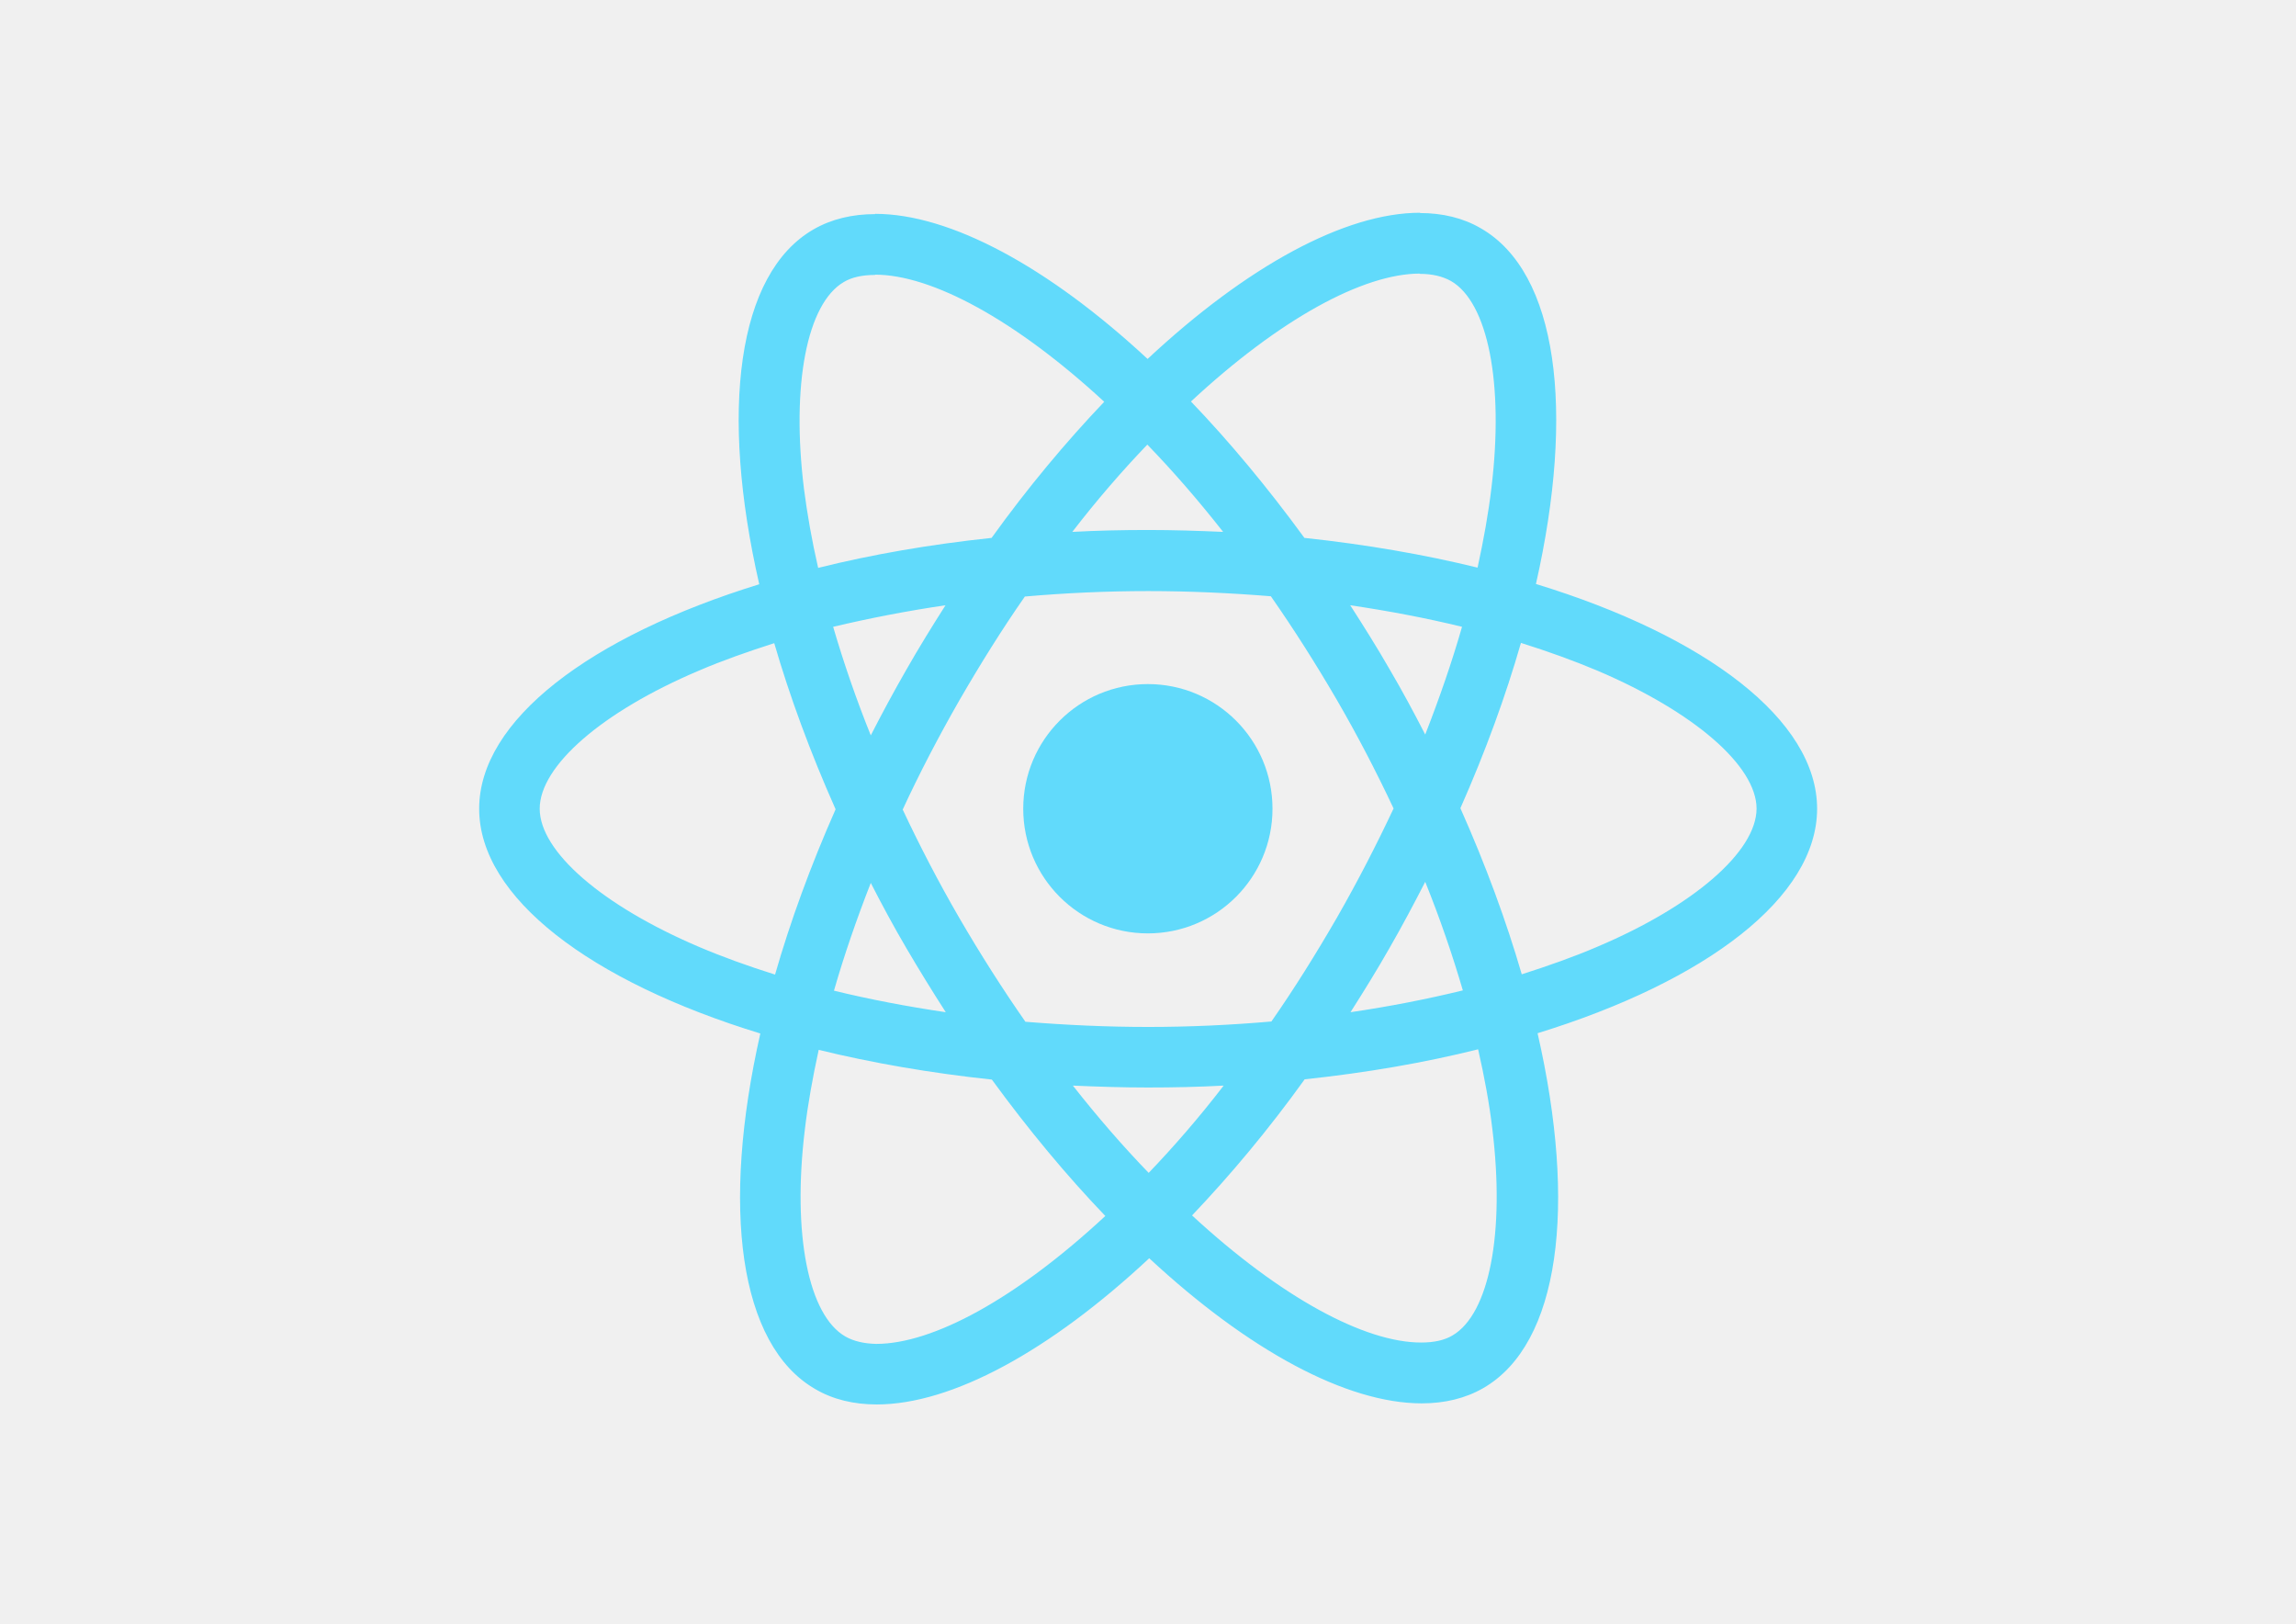
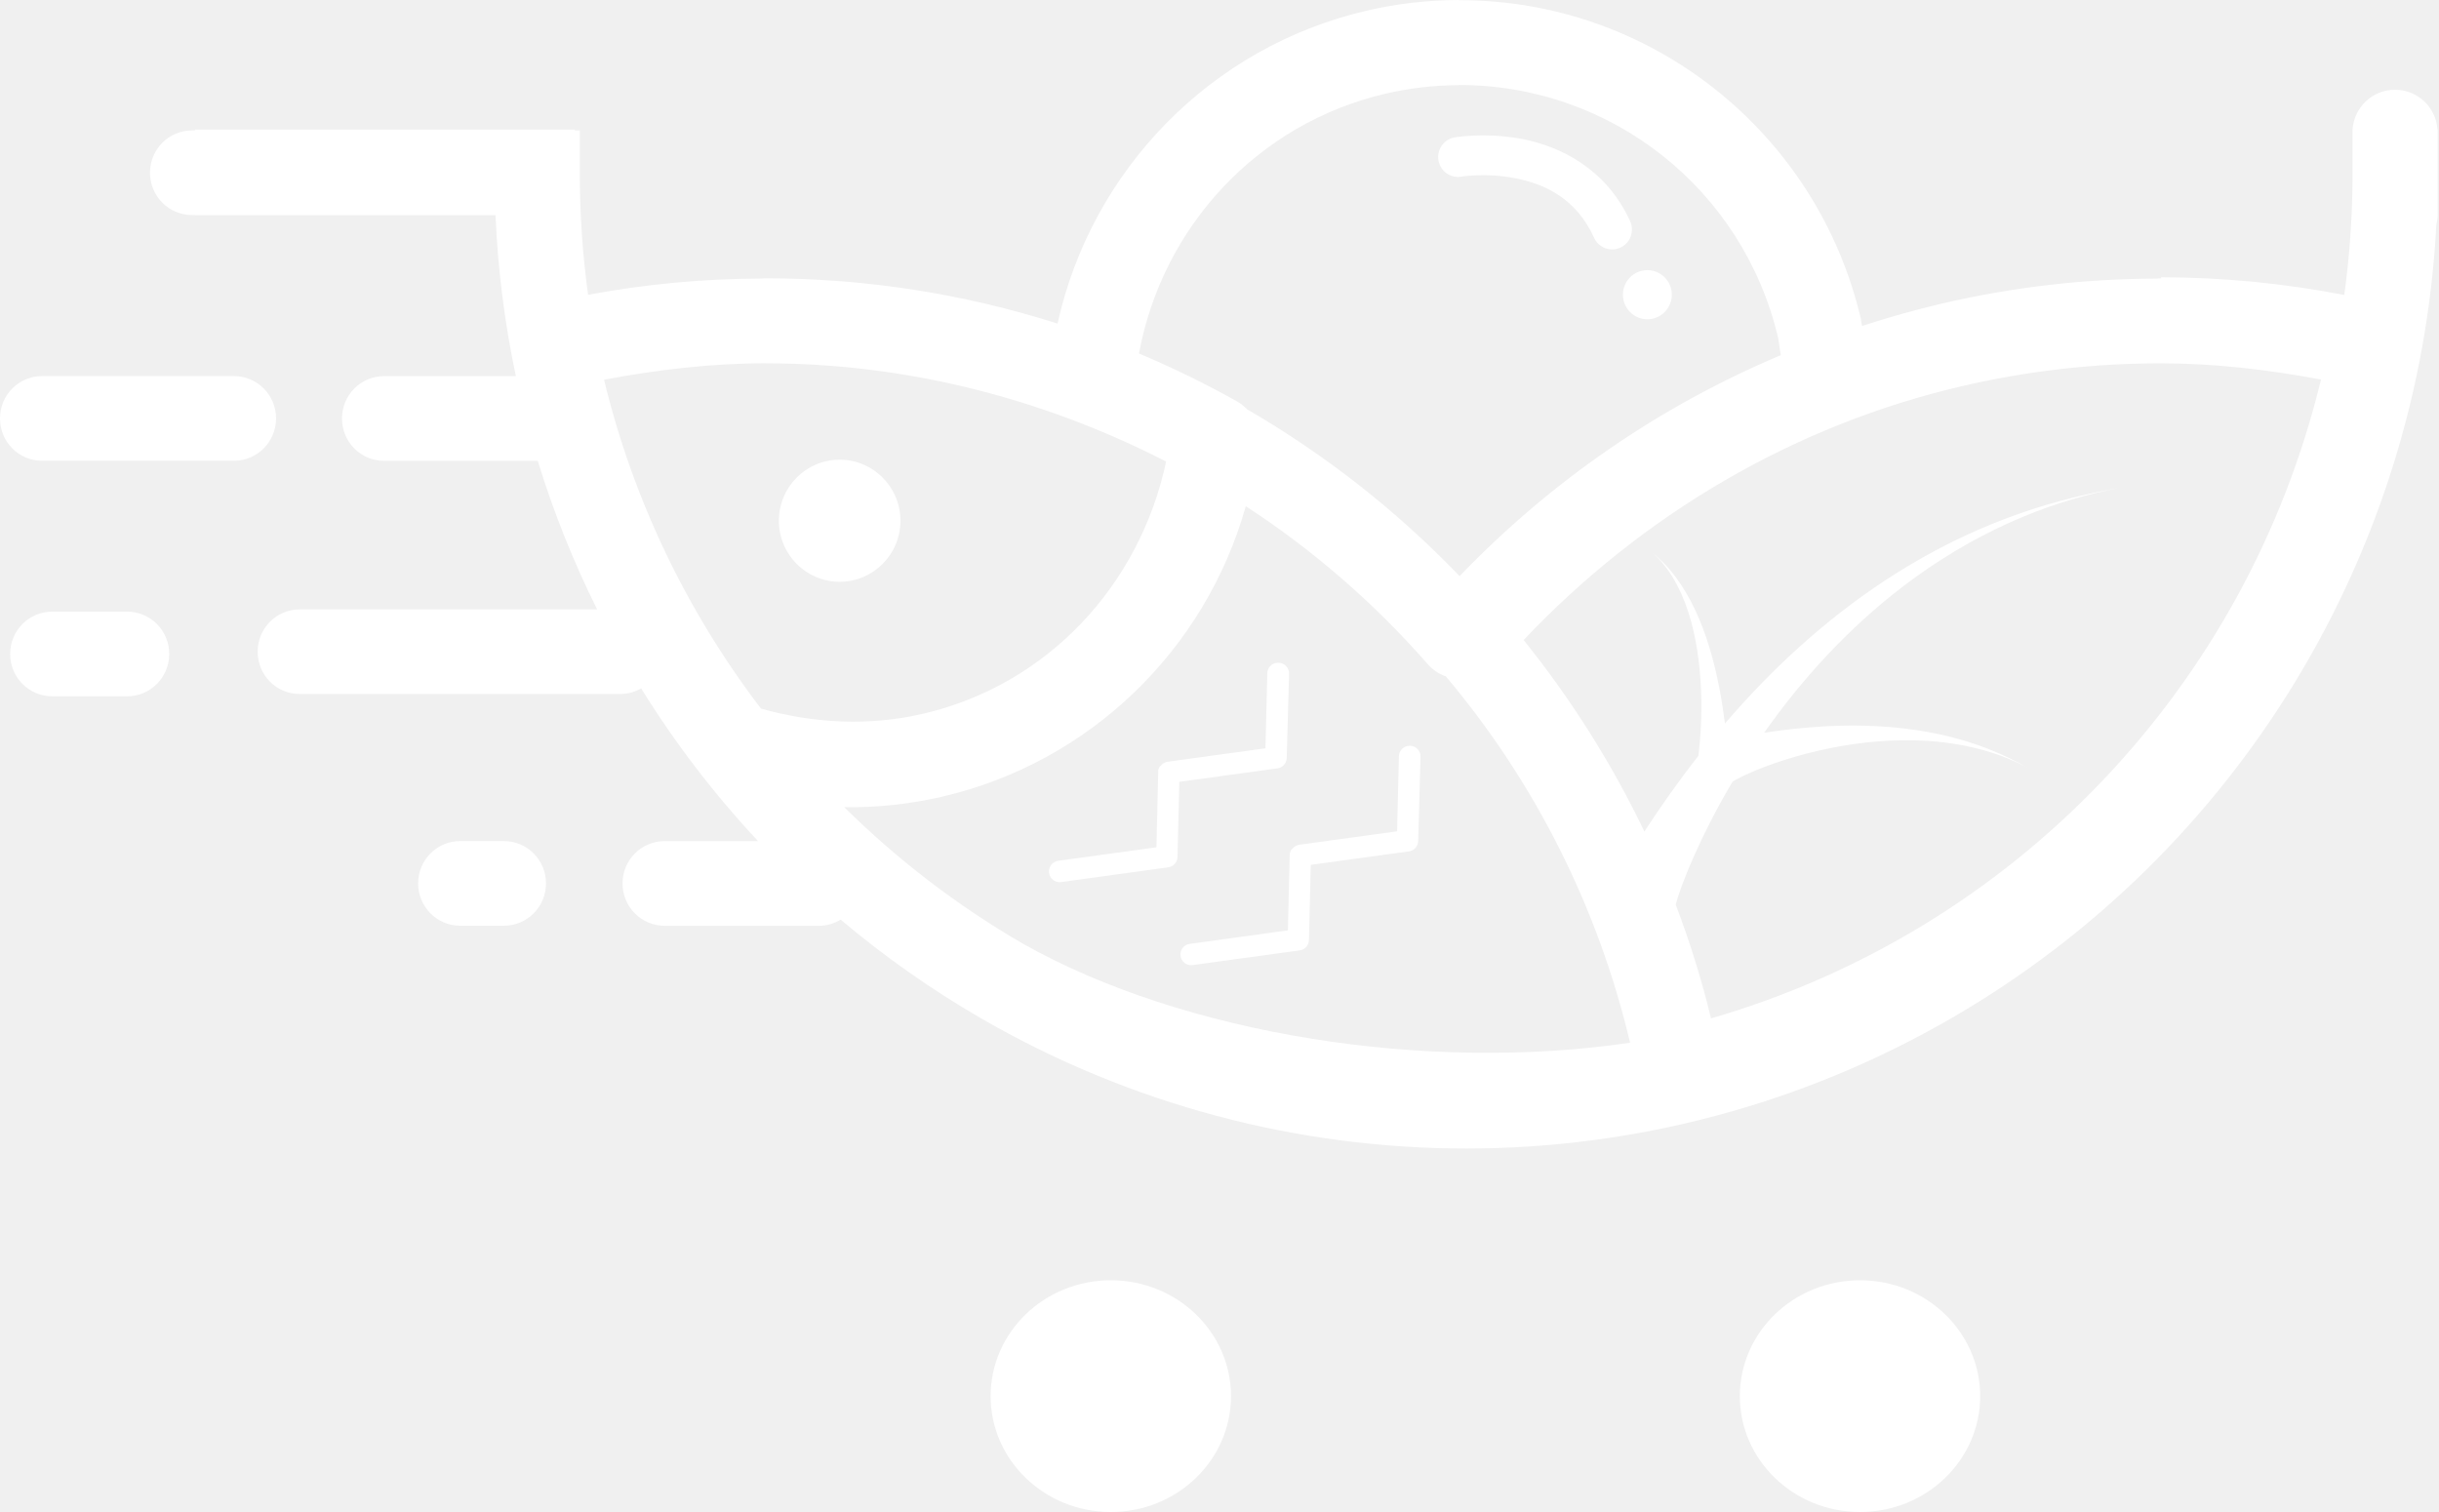
- <svg xmlns="http://www.w3.org/2000/svg" viewBox="0 0 841.9 595.3">
-   <g fill="#61DAFB">
-     <path d="M666.3 296.5c0-32.5-40.7-63.3-103.1-82.4 14.4-63.6 8-114.2-20.2-130.4-6.5-3.8-14.1-5.6-22.4-5.6v22.3c4.6 0 8.3.9 11.4 2.6 13.6 7.8 19.5 37.5 14.9 75.7-1.1 9.4-2.9 19.3-5.1 29.4-19.6-4.8-41-8.5-63.5-10.9-13.5-18.5-27.5-35.3-41.6-50 32.6-30.3 63.2-46.9 84-46.9V78c-27.5 0-63.5 19.6-99.9 53.6-36.4-33.8-72.4-53.2-99.9-53.2v22.3c20.7 0 51.4 16.5 84 46.6-14 14.7-28 31.4-41.3 49.9-22.6 2.4-44 6.1-63.6 11-2.3-10-4-19.7-5.2-29-4.7-38.2 1.1-67.9 14.6-75.8 3-1.8 6.9-2.6 11.5-2.6V78.5c-8.4 0-16 1.8-22.6 5.6-28.1 16.2-34.4 66.7-19.9 130.1-62.2 19.2-102.7 49.9-102.7 82.3 0 32.5 40.7 63.3 103.1 82.4-14.4 63.6-8 114.2 20.2 130.4 6.5 3.8 14.1 5.6 22.5 5.6 27.5 0 63.5-19.6 99.9-53.6 36.4 33.8 72.4 53.2 99.9 53.2 8.4 0 16-1.8 22.6-5.6 28.1-16.2 34.4-66.7 19.9-130.1 62-19.1 102.5-49.9 102.5-82.3zm-130.2-66.7c-3.7 12.9-8.3 26.2-13.5 39.5-4.1-8-8.4-16-13.1-24-4.6-8-9.5-15.8-14.4-23.4 14.2 2.1 27.9 4.7 41 7.9zm-45.8 106.5c-7.8 13.5-15.8 26.3-24.1 38.2-14.9 1.3-30 2-45.2 2-15.1 0-30.2-.7-45-1.9-8.3-11.9-16.4-24.6-24.2-38-7.6-13.1-14.5-26.4-20.8-39.8 6.2-13.4 13.2-26.8 20.7-39.9 7.8-13.5 15.8-26.3 24.1-38.2 14.9-1.3 30-2 45.2-2 15.1 0 30.2.7 45 1.9 8.3 11.9 16.4 24.6 24.2 38 7.6 13.1 14.5 26.4 20.8 39.8-6.3 13.4-13.2 26.8-20.7 39.9zm32.3-13c5.4 13.4 10 26.8 13.8 39.8-13.1 3.2-26.9 5.9-41.2 8 4.9-7.7 9.8-15.6 14.4-23.7 4.6-8 8.9-16.1 13-24.1zM421.2 430c-9.3-9.6-18.6-20.3-27.8-32 9 .4 18.2.7 27.5.7 9.4 0 18.7-.2 27.8-.7-9 11.7-18.3 22.4-27.5 32zm-74.4-58.9c-14.2-2.1-27.9-4.7-41-7.9 3.7-12.9 8.3-26.2 13.5-39.5 4.1 8 8.4 16 13.1 24 4.7 8 9.5 15.8 14.4 23.4zM420.7 163c9.3 9.6 18.6 20.3 27.8 32-9-.4-18.2-.7-27.5-.7-9.4 0-18.7.2-27.8.7 9-11.7 18.3-22.4 27.5-32zm-74 58.9c-4.9 7.7-9.8 15.6-14.4 23.7-4.6 8-8.9 16-13 24-5.4-13.4-10-26.8-13.8-39.8 13.1-3.1 26.9-5.8 41.2-7.9zm-90.5 125.2c-35.4-15.1-58.3-34.9-58.3-50.6 0-15.7 22.9-35.6 58.3-50.6 8.6-3.7 18-7 27.7-10.1 5.7 19.6 13.2 40 22.5 60.9-9.2 20.8-16.6 41.1-22.2 60.6-9.9-3.1-19.3-6.5-28-10.2zM310 490c-13.6-7.8-19.5-37.5-14.9-75.7 1.1-9.4 2.9-19.3 5.1-29.4 19.6 4.8 41 8.5 63.5 10.9 13.5 18.5 27.5 35.3 41.6 50-32.6 30.3-63.2 46.9-84 46.9-4.5-.1-8.3-1-11.3-2.7zm237.2-76.2c4.7 38.2-1.1 67.9-14.6 75.8-3 1.8-6.9 2.6-11.5 2.6-20.7 0-51.4-16.5-84-46.6 14-14.7 28-31.4 41.3-49.9 22.6-2.4 44-6.1 63.6-11 2.3 10.1 4.1 19.8 5.2 29.1zm38.5-66.7c-8.6 3.7-18 7-27.7 10.1-5.7-19.6-13.2-40-22.5-60.9 9.2-20.8 16.6-41.1 22.2-60.6 9.9 3.1 19.3 6.5 28.1 10.2 35.4 15.1 58.3 34.9 58.3 50.6-.1 15.7-23 35.6-58.4 50.6zM320.8 78.4z" />
-     <circle cx="420.9" cy="296.5" r="45.7" />
-     <path d="M520.5 78.1z" />
-   </g>
+ <svg xmlns="http://www.w3.org/2000/svg" width="50" height="31" viewBox="0 0 50 31" fill="none">
+   <path d="M29.898 -3.05176e-05C29.262 0.003 28.627 0.075 28.007 0.221C24.818 0.966 22.377 3.487 21.68 6.634C19.754 6.022 17.738 5.706 15.702 5.706H15.697C15.69 5.706 15.683 5.706 15.677 5.706C15.651 5.706 15.625 5.708 15.6 5.711C14.41 5.715 13.224 5.826 12.056 6.044C11.943 5.225 11.886 4.393 11.886 3.552V2.675H11.785V2.658H3.998V2.674H3.939C3.46 2.674 3.075 3.061 3.075 3.541C3.075 4.022 3.46 4.409 3.939 4.409H3.998V4.412H10.158C10.206 5.531 10.347 6.634 10.575 7.712H7.875C7.396 7.712 7.011 8.099 7.011 8.58C7.011 9.061 7.396 9.448 7.875 9.448H11.024C11.347 10.498 11.754 11.516 12.241 12.494H6.145C5.667 12.494 5.282 12.881 5.282 13.362C5.282 13.842 5.667 14.229 6.145 14.229H12.713C12.87 14.229 13.017 14.187 13.144 14.114C13.836 15.231 14.638 16.281 15.541 17.245H13.626C13.148 17.245 12.762 17.632 12.762 18.113C12.762 18.593 13.148 18.981 13.626 18.981H16.786C16.95 18.981 17.103 18.934 17.234 18.855C18.12 19.603 19.078 20.279 20.101 20.872C26.266 24.443 33.864 24.439 40.026 20.863C45.881 17.466 49.597 11.33 49.946 4.598C49.964 4.529 49.974 4.457 49.974 4.383V3.535V2.718V2.656H49.969C49.938 2.199 49.562 1.84 49.099 1.84C48.634 1.84 48.257 2.201 48.227 2.66V2.696C48.227 2.703 48.227 2.71 48.227 2.718V3.671C48.222 4.473 48.166 5.266 48.058 6.048C46.819 5.807 45.56 5.686 44.297 5.685L44.301 5.688L44.305 5.707C44.272 5.707 44.239 5.708 44.206 5.712C42.729 5.716 41.257 5.887 39.818 6.222C39.262 6.352 38.714 6.506 38.174 6.683C38.167 6.651 38.161 6.618 38.154 6.586L38.15 6.549V6.546C37.256 2.711 33.833 -0.006 29.909 0.004C29.909 0.004 29.905 0.004 29.905 0.004L29.898 -3.05176e-05ZM29.902 1.743H29.906C33.033 1.738 35.742 3.885 36.455 6.94L36.459 6.977C36.479 7.078 36.486 7.181 36.507 7.282C34.023 8.327 31.79 9.868 29.922 11.812C28.632 10.47 27.167 9.32 25.567 8.393C25.506 8.328 25.435 8.272 25.357 8.229C24.705 7.863 24.035 7.536 23.349 7.248C23.833 4.64 25.786 2.532 28.401 1.921C28.893 1.807 29.396 1.748 29.901 1.746L29.902 1.743ZM30.445 2.776C30.07 2.773 29.819 2.817 29.819 2.817C29.767 2.827 29.716 2.846 29.671 2.875C29.626 2.904 29.587 2.941 29.557 2.985C29.526 3.029 29.504 3.078 29.493 3.131C29.481 3.183 29.48 3.237 29.489 3.29C29.508 3.396 29.567 3.491 29.655 3.553C29.743 3.616 29.852 3.64 29.959 3.622C29.959 3.622 30.465 3.535 31.068 3.655C31.67 3.774 32.311 4.066 32.68 4.876C32.724 4.974 32.806 5.05 32.907 5.088C33.008 5.126 33.12 5.122 33.218 5.077C33.316 5.032 33.392 4.95 33.43 4.849C33.467 4.747 33.463 4.635 33.419 4.537C32.927 3.457 31.988 3.005 31.225 2.854C30.939 2.797 30.67 2.778 30.445 2.776ZM33.768 5.539C33.635 5.54 33.509 5.593 33.416 5.687C33.322 5.782 33.27 5.909 33.27 6.042C33.27 6.176 33.323 6.304 33.417 6.398C33.511 6.493 33.638 6.546 33.771 6.546C33.837 6.546 33.902 6.533 33.963 6.508C34.024 6.482 34.079 6.445 34.126 6.398C34.172 6.352 34.209 6.296 34.234 6.235C34.26 6.174 34.273 6.108 34.273 6.042C34.273 5.909 34.22 5.781 34.126 5.686C34.032 5.592 33.904 5.539 33.771 5.539C33.77 5.539 33.769 5.539 33.768 5.539ZM15.7 7.449C18.56 7.449 21.364 8.159 23.906 9.463C23.365 12.002 21.471 14.046 18.913 14.636C17.817 14.89 16.68 14.833 15.6 14.528C14.073 12.528 12.976 10.234 12.383 7.785C13.478 7.58 14.585 7.448 15.7 7.448V7.449ZM44.302 7.449C45.404 7.449 46.499 7.58 47.581 7.781C46.053 14.095 41.291 19.078 35.076 20.88C34.884 20.085 34.641 19.305 34.352 18.546C34.396 18.382 34.498 18.067 34.739 17.526C34.917 17.124 35.174 16.606 35.517 16.027C35.558 16 35.659 15.94 35.886 15.841C36.207 15.7 36.781 15.488 37.513 15.34C38.151 15.211 38.843 15.145 39.532 15.191C40.409 15.251 41.096 15.482 41.589 15.752C41.096 15.472 40.451 15.181 39.554 15.014C38.854 14.883 38.142 14.855 37.458 14.889C36.967 14.914 36.519 14.969 36.166 15.023C36.214 14.955 36.263 14.887 36.313 14.818C37.096 13.742 38.072 12.701 39.249 11.847C40.727 10.776 42.199 10.237 43.445 10.005C42.191 10.221 40.705 10.648 39.097 11.616C37.82 12.384 36.715 13.345 35.773 14.37C35.629 14.527 35.493 14.681 35.362 14.834C35.333 14.606 35.295 14.354 35.244 14.092C35.136 13.538 34.98 12.993 34.754 12.512C34.627 12.24 34.487 12.011 34.34 11.816C34.171 11.593 34.006 11.437 33.86 11.318C34.003 11.44 34.155 11.612 34.297 11.846C34.42 12.05 34.528 12.29 34.616 12.566C34.772 13.054 34.848 13.599 34.871 14.137C34.893 14.667 34.86 15.135 34.823 15.45C34.819 15.469 34.819 15.48 34.816 15.498C34.372 16.065 34.017 16.58 33.754 16.982C33.737 17.009 33.727 17.024 33.711 17.05C33.042 15.653 32.21 14.336 31.235 13.122C33.663 10.556 36.763 8.725 40.208 7.92C41.55 7.606 42.924 7.449 44.302 7.449L44.302 7.449ZM0.864 7.711C0.385 7.711 -0 8.098 -0 8.579C-0 9.06 0.385 9.447 0.864 9.447H4.795C5.273 9.447 5.659 9.06 5.659 8.579C5.659 8.098 5.273 7.711 4.795 7.711H0.864ZM17.213 9.425C16.525 9.425 15.967 9.985 15.967 10.677C15.967 11.368 16.525 11.928 17.213 11.928C17.902 11.928 18.459 11.368 18.459 10.677C18.459 9.985 17.902 9.425 17.213 9.425ZM43.75 9.953C43.736 9.955 43.721 9.957 43.707 9.959C43.721 9.957 43.736 9.955 43.75 9.952V9.953ZM25.539 10.378C26.919 11.278 28.176 12.367 29.27 13.618C29.37 13.732 29.497 13.818 29.64 13.867C31.469 16.037 32.761 18.61 33.417 21.378C29.258 21.995 24.282 21.214 20.975 19.351C19.621 18.567 18.393 17.622 17.308 16.55C17.977 16.559 18.648 16.488 19.305 16.336C22.34 15.636 24.711 13.323 25.539 10.378ZM1.072 12.54C0.593 12.54 0.208 12.927 0.208 13.408C0.208 13.889 0.593 14.276 1.072 14.276H2.605C3.084 14.276 3.469 13.889 3.469 13.408C3.469 12.927 3.084 12.54 2.605 12.54H1.072ZM26.203 13.588L26.191 13.589C26.075 13.592 25.983 13.686 25.98 13.803L25.942 15.342L23.929 15.619L23.917 15.622C23.911 15.623 23.904 15.625 23.897 15.627C23.884 15.632 23.872 15.639 23.86 15.647C23.856 15.648 23.853 15.65 23.849 15.652C23.844 15.653 23.841 15.655 23.838 15.656C23.834 15.658 23.834 15.66 23.833 15.661C23.826 15.668 23.82 15.675 23.813 15.682C23.806 15.688 23.799 15.694 23.794 15.701C23.789 15.703 23.789 15.705 23.789 15.706C23.785 15.707 23.785 15.71 23.784 15.711C23.784 15.712 23.78 15.712 23.78 15.714C23.772 15.722 23.766 15.731 23.76 15.74C23.755 15.752 23.752 15.765 23.749 15.778C23.744 15.784 23.744 15.791 23.744 15.798C23.744 15.802 23.744 15.805 23.744 15.809V15.829V15.832L23.707 17.372L21.693 17.649C21.573 17.666 21.49 17.777 21.506 17.897C21.522 18.017 21.633 18.101 21.753 18.085L23.951 17.782C24.057 17.767 24.137 17.677 24.139 17.57L24.176 16.03L26.19 15.753C26.296 15.738 26.376 15.648 26.378 15.54L26.426 13.815C26.43 13.693 26.334 13.592 26.213 13.589C26.209 13.589 26.205 13.589 26.202 13.589L26.203 13.588ZM28.899 15.29L28.89 15.291C28.774 15.294 28.681 15.388 28.678 15.505L28.641 17.044L26.626 17.321C26.622 17.322 26.619 17.322 26.615 17.324C26.609 17.325 26.602 17.328 26.596 17.329C26.583 17.335 26.57 17.341 26.558 17.349C26.554 17.35 26.551 17.353 26.547 17.354C26.543 17.355 26.54 17.357 26.536 17.359C26.531 17.36 26.531 17.362 26.531 17.363C26.524 17.369 26.517 17.376 26.512 17.384C26.504 17.39 26.498 17.396 26.491 17.404C26.487 17.405 26.488 17.407 26.488 17.409C26.483 17.41 26.483 17.412 26.483 17.413C26.483 17.414 26.478 17.414 26.478 17.416C26.471 17.424 26.465 17.433 26.459 17.443C26.454 17.455 26.45 17.467 26.447 17.48C26.443 17.486 26.443 17.493 26.443 17.5C26.443 17.504 26.439 17.508 26.439 17.511V17.531V17.535L26.402 19.075L24.388 19.352C24.268 19.368 24.185 19.479 24.201 19.599C24.218 19.72 24.328 19.804 24.448 19.787L26.646 19.485C26.752 19.47 26.832 19.38 26.834 19.272L26.871 17.732L28.885 17.455C28.991 17.44 29.071 17.35 29.073 17.243L29.121 15.517C29.125 15.396 29.029 15.294 28.908 15.291C28.904 15.291 28.901 15.291 28.897 15.291L28.899 15.29ZM9.436 17.244C8.957 17.244 8.572 17.631 8.572 18.112C8.572 18.593 8.957 18.98 9.436 18.98H10.329C10.808 18.98 11.193 18.593 11.193 18.112C11.193 17.631 10.808 17.244 10.329 17.244H9.436ZM22.772 26.249C21.411 26.249 20.308 27.313 20.308 28.625C20.308 29.936 21.411 31 22.772 31C24.133 31 25.235 29.936 25.236 28.625C25.235 27.313 24.133 26.249 22.772 26.249ZM38.131 26.249C36.77 26.249 35.667 27.313 35.667 28.625C35.667 29.936 36.77 31 38.131 31C39.491 31 40.594 29.936 40.594 28.625C40.594 27.313 39.491 26.249 38.131 26.249Z" fill="#ffffff" />
</svg>
